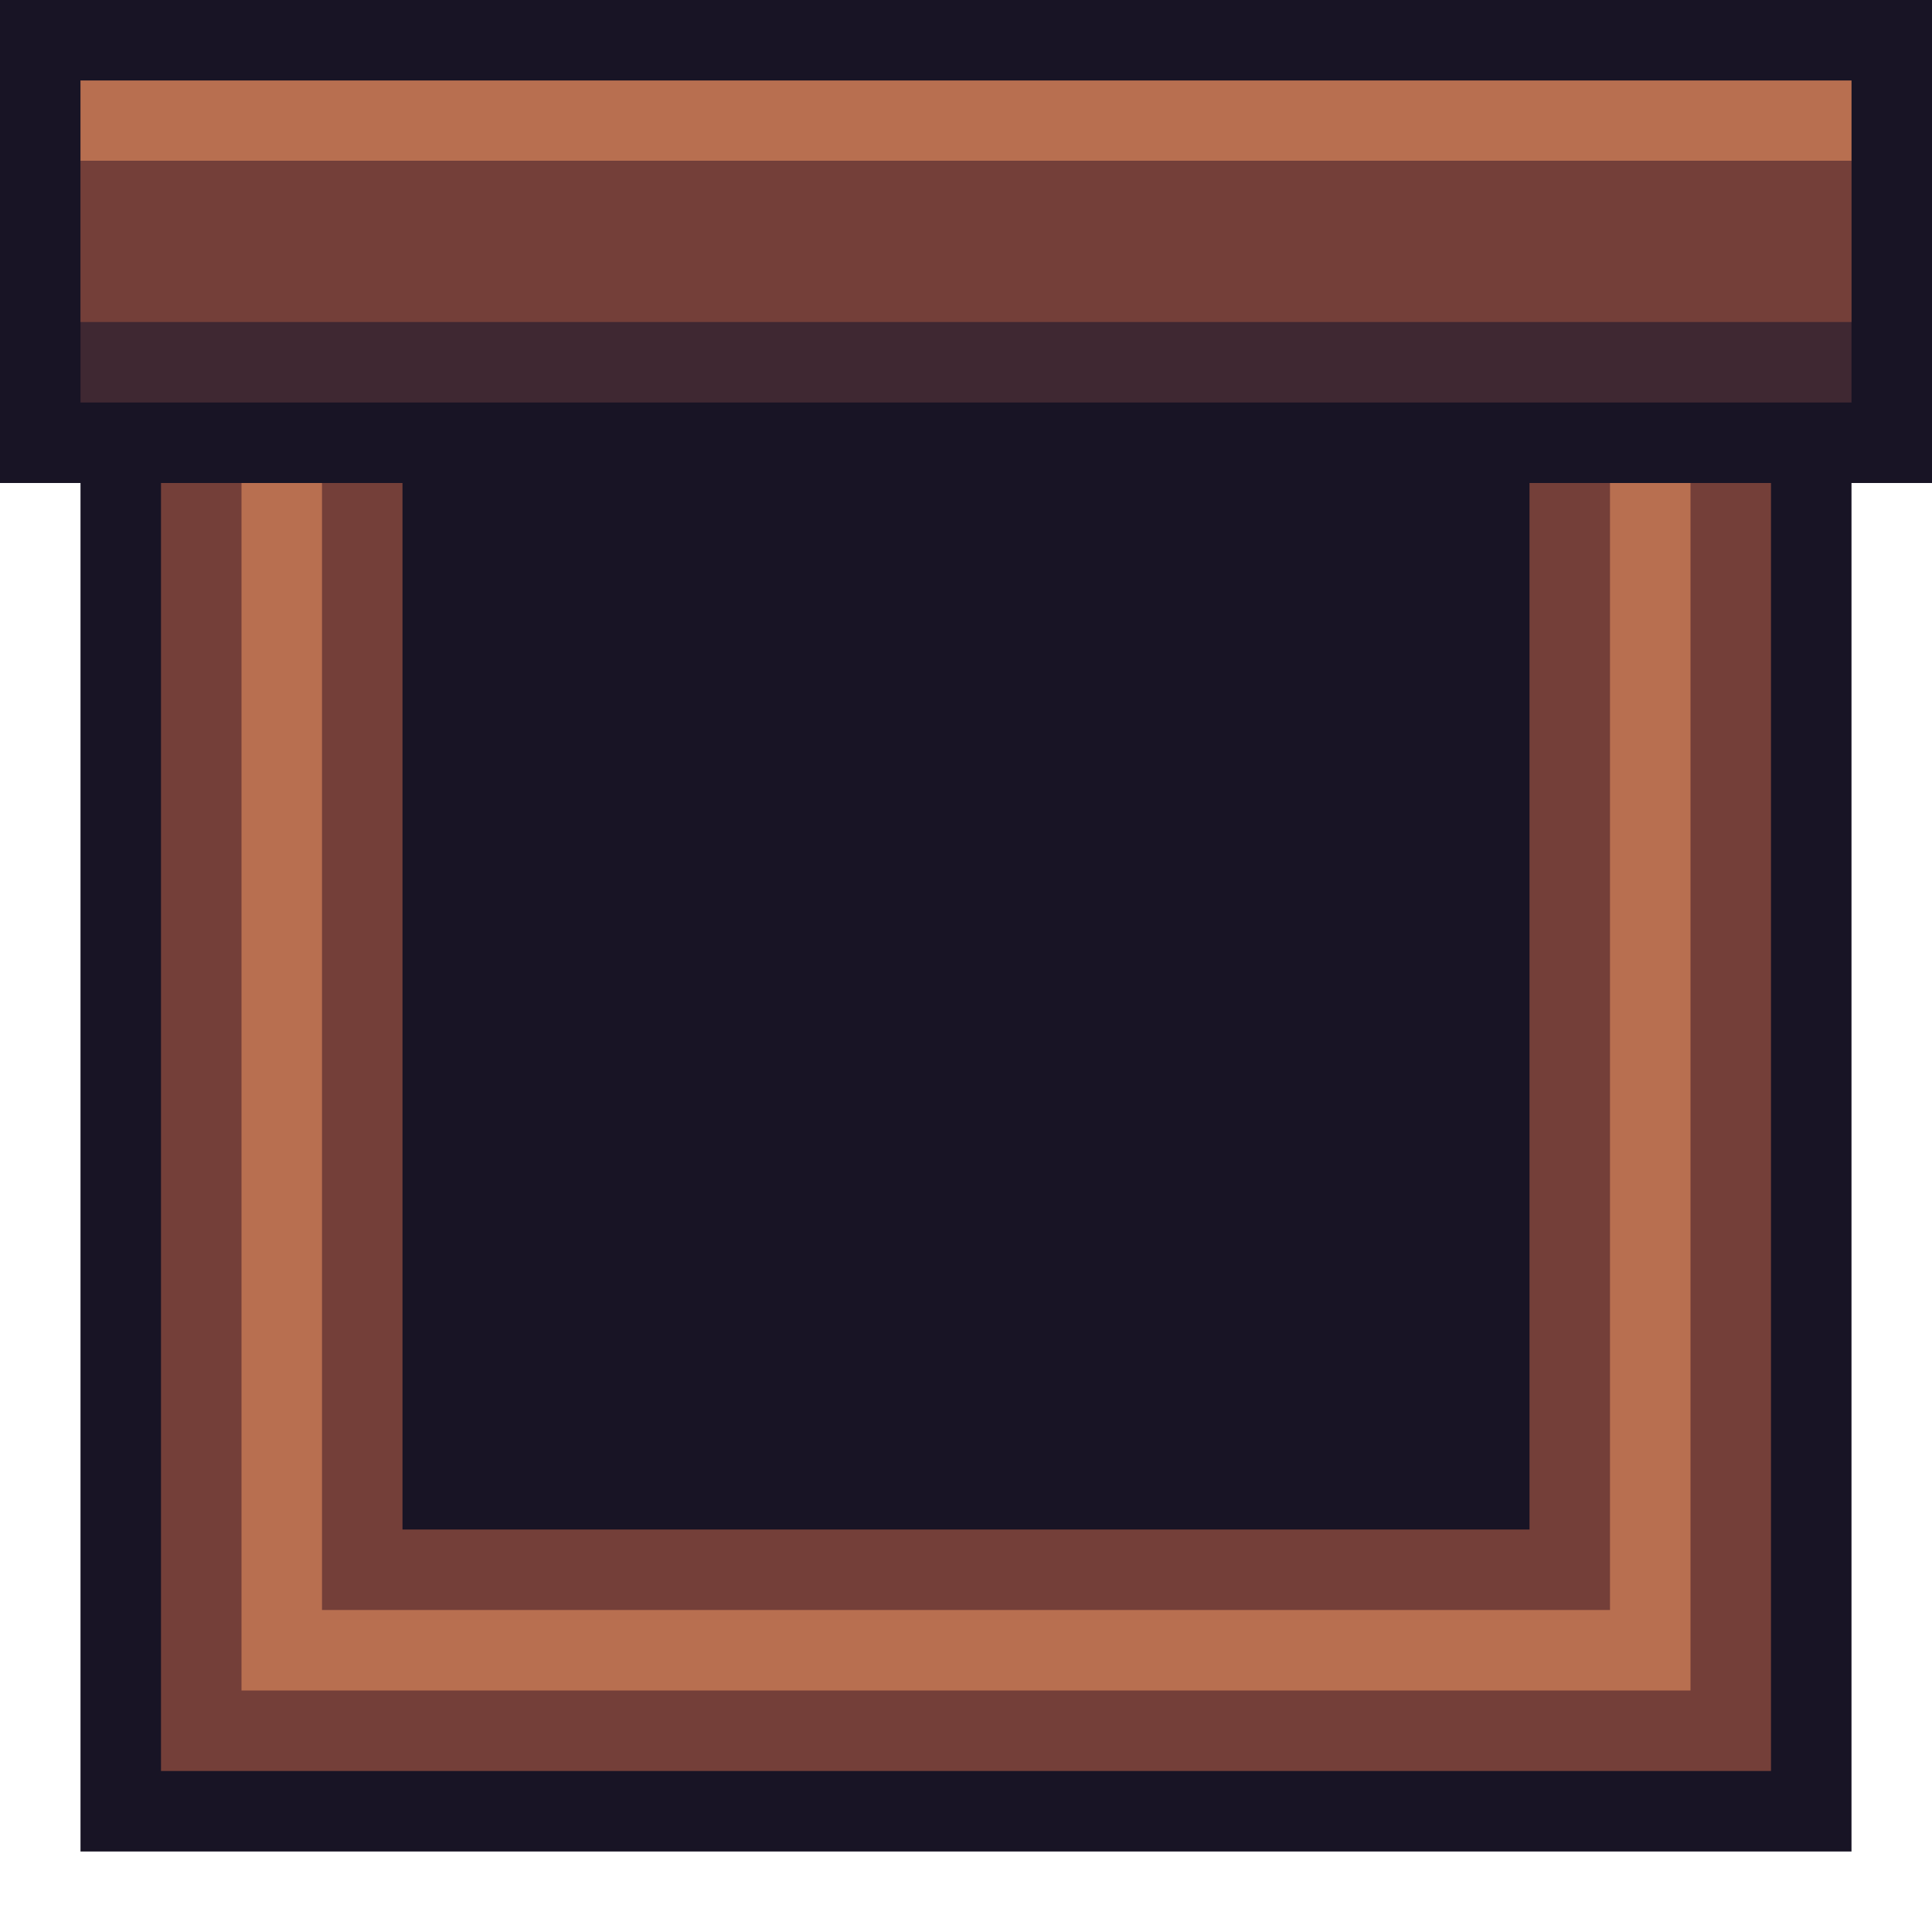
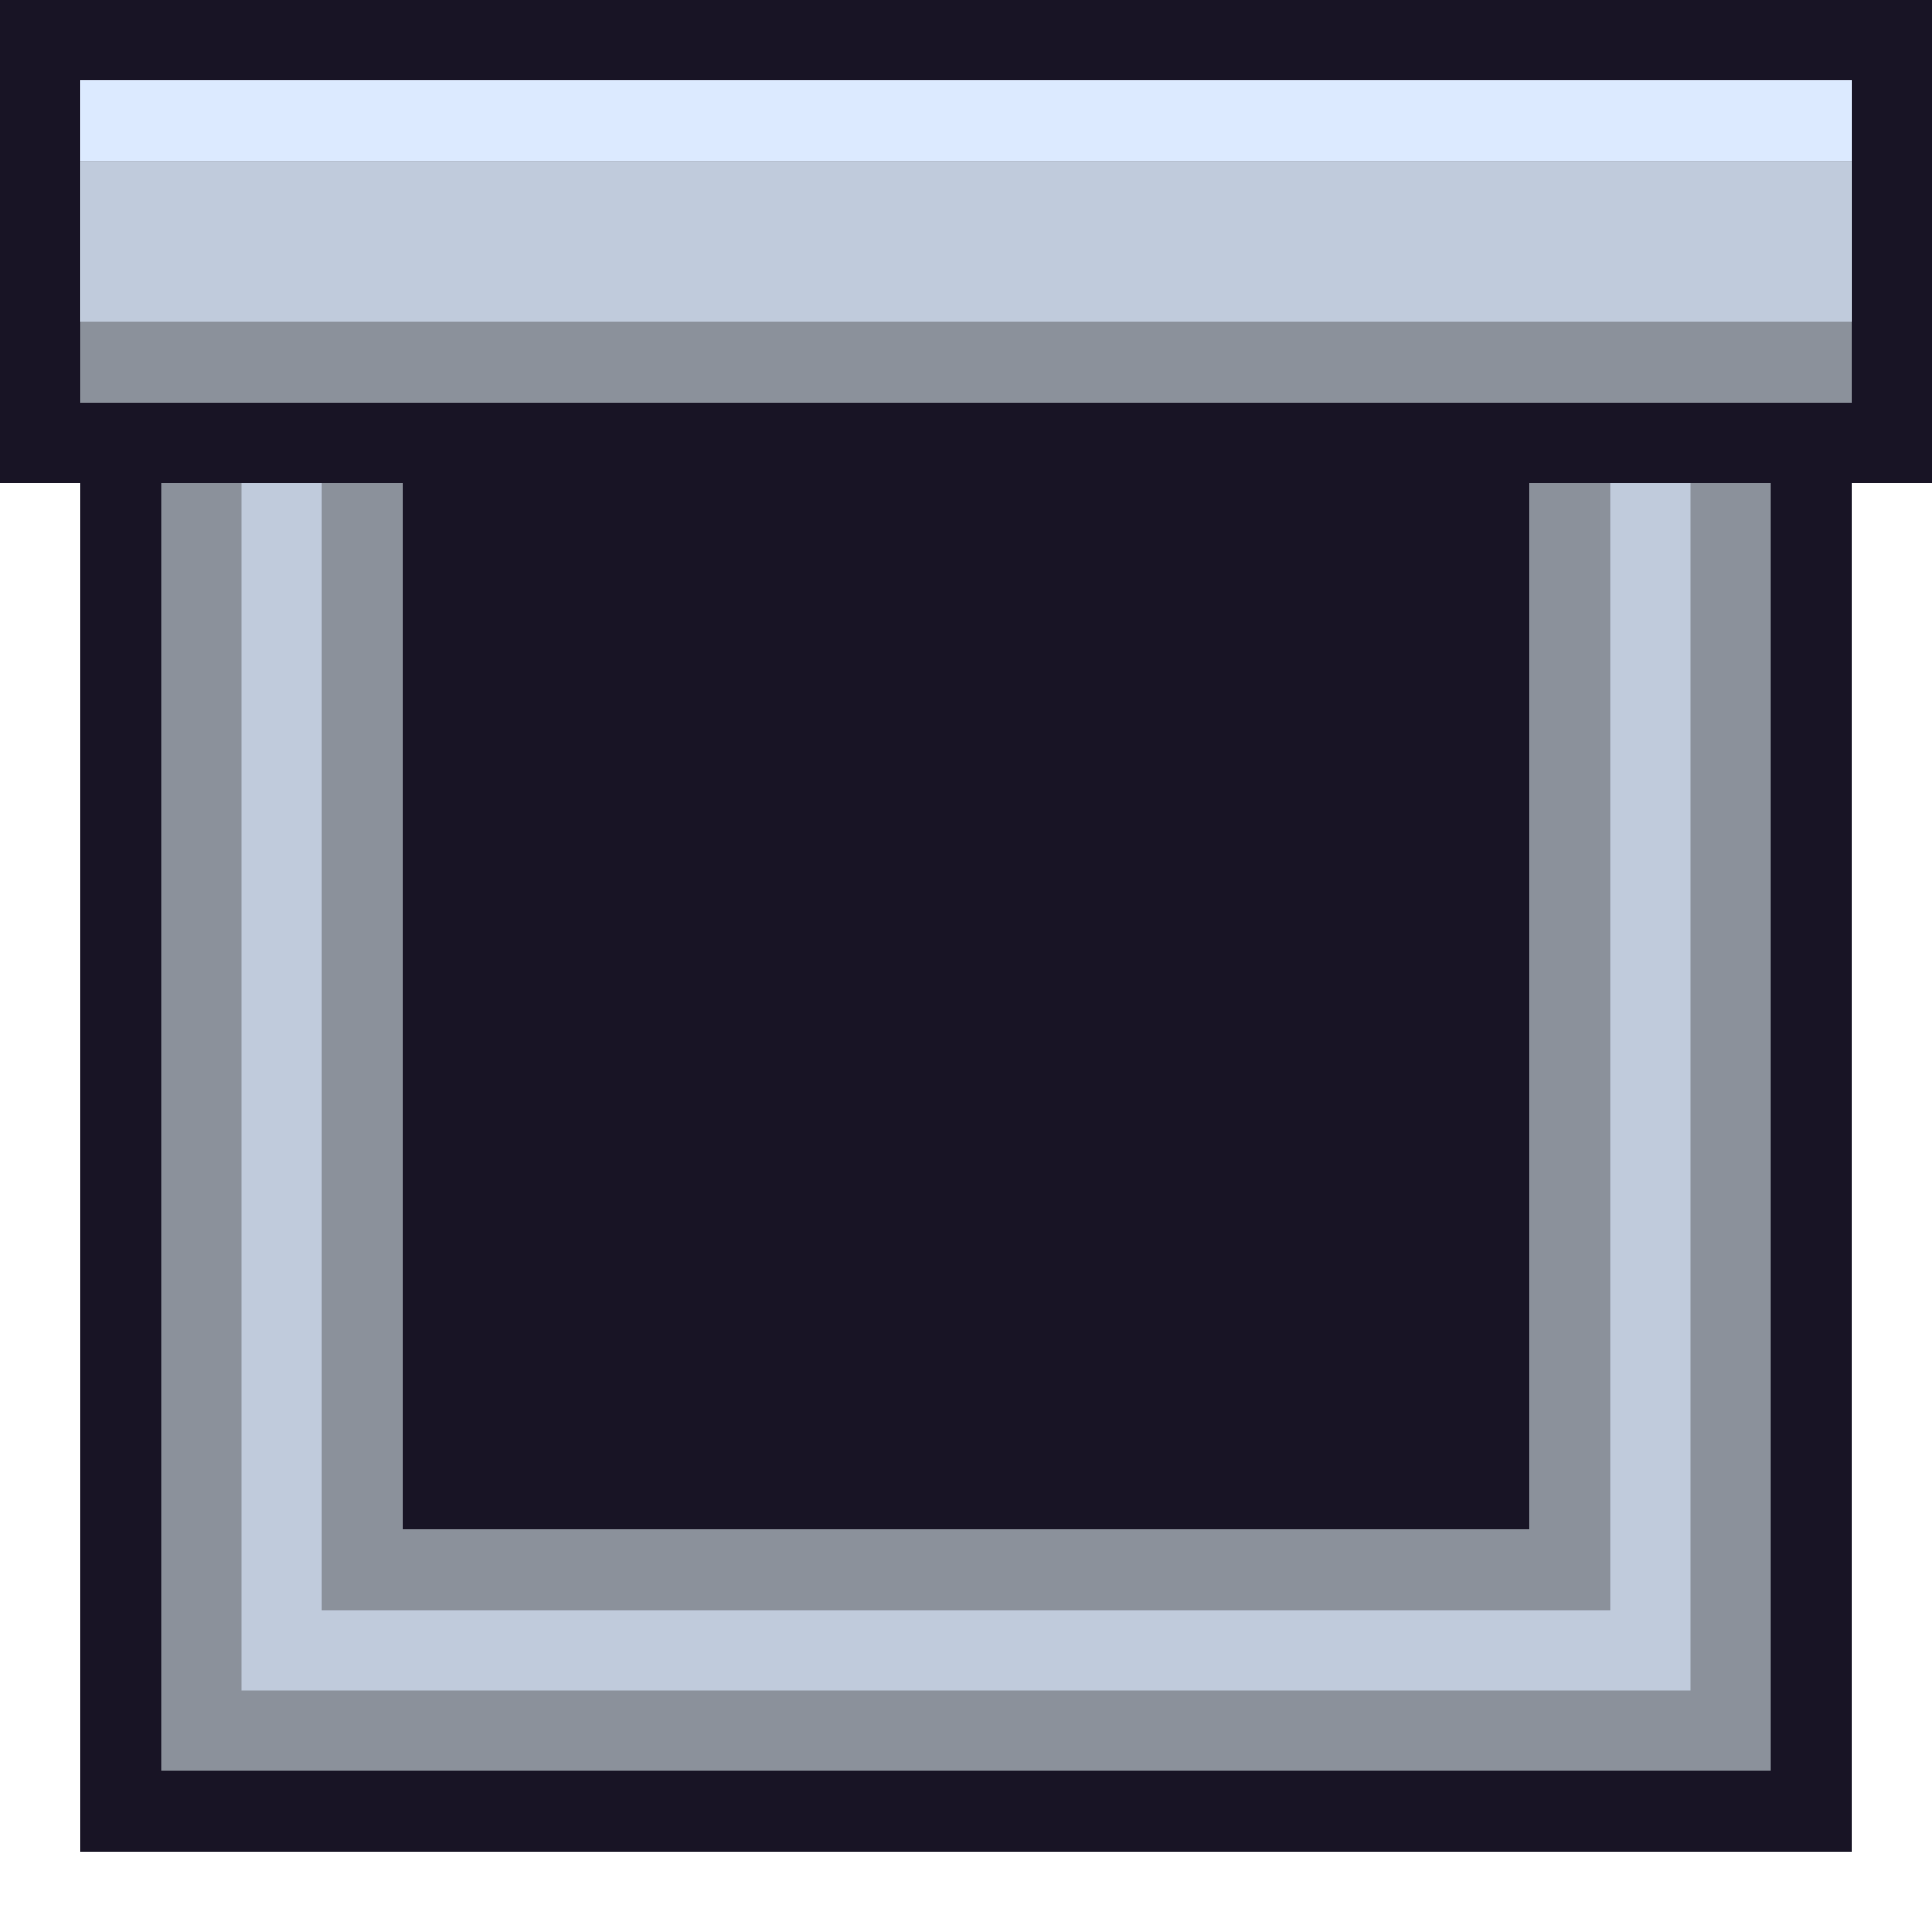
<svg xmlns="http://www.w3.org/2000/svg" width="24" height="24" viewBox="0 0 24 24" fill="none">
-   <rect x="1" y="6" width="22" height="17" fill="#181425" />
-   <rect width="24" height="6" fill="#181425" />
-   <rect x="2" y="6" width="20" height="16" fill="#743F39" />
-   <rect x="3" y="6" width="18" height="15" fill="#B86F50" />
-   <rect x="4" y="6" width="16" height="14" fill="#743F39" />
-   <rect x="5" y="6" width="14" height="13" fill="#181425" />
-   <rect x="1" y="1" width="22" height="4" fill="#3F2832" />
-   <rect x="1" y="1" width="22" height="1" fill="#B86F50" />
-   <rect x="1" y="2" width="22" height="2" fill="#743F39" />
+   <path d="M23 6H1V23H23V6Z" fill="#181425" />
+   <path d="M24 0H0V6H24V0Z" fill="#181425" />
+   <path d="M22 6H2V22H22V6Z" fill="#8B919B" />
+   <path d="M21 6H3V21H21V6Z" fill="#C0CBDC" />
+   <path d="M20 6H4V20H20V6Z" fill="#8B919B" />
+   <path d="M19 6H5V19H19V6Z" fill="#181425" />
+   <path d="M23 1H1V5H23V1Z" fill="#8B919B" />
+   <path d="M23 1H1V2H23V1Z" fill="#DCEAFF" />
+   <path d="M23 2H1V4H23V2Z" fill="#C0CBDC" />
</svg>
